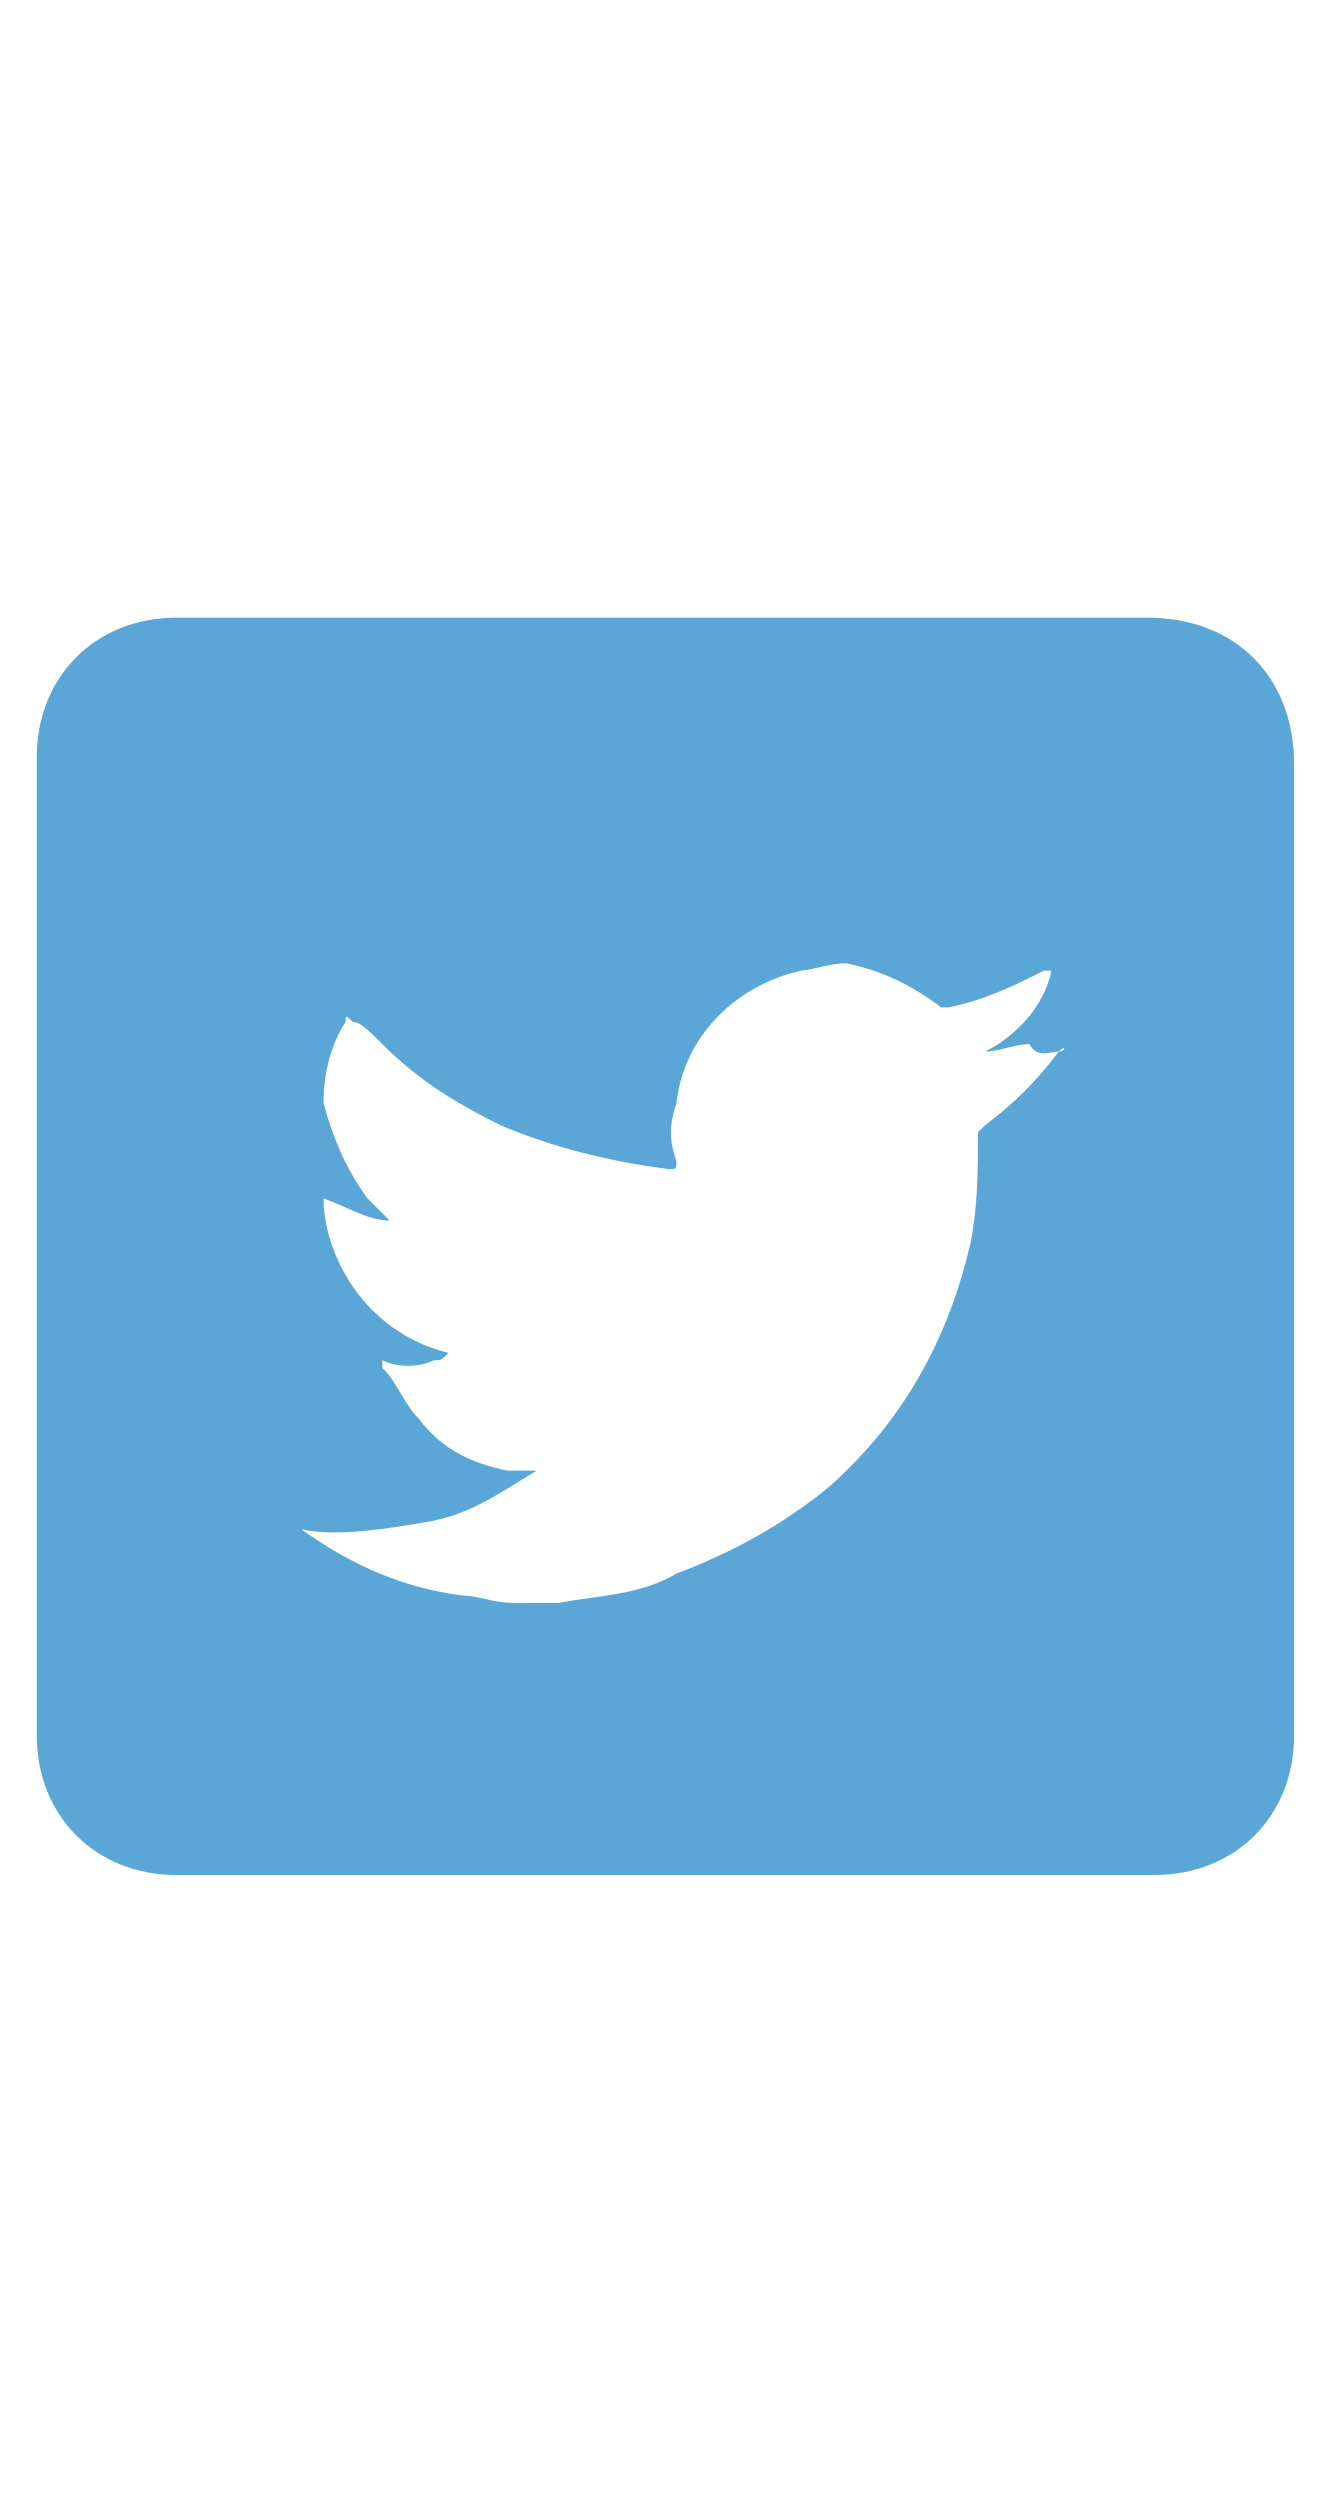
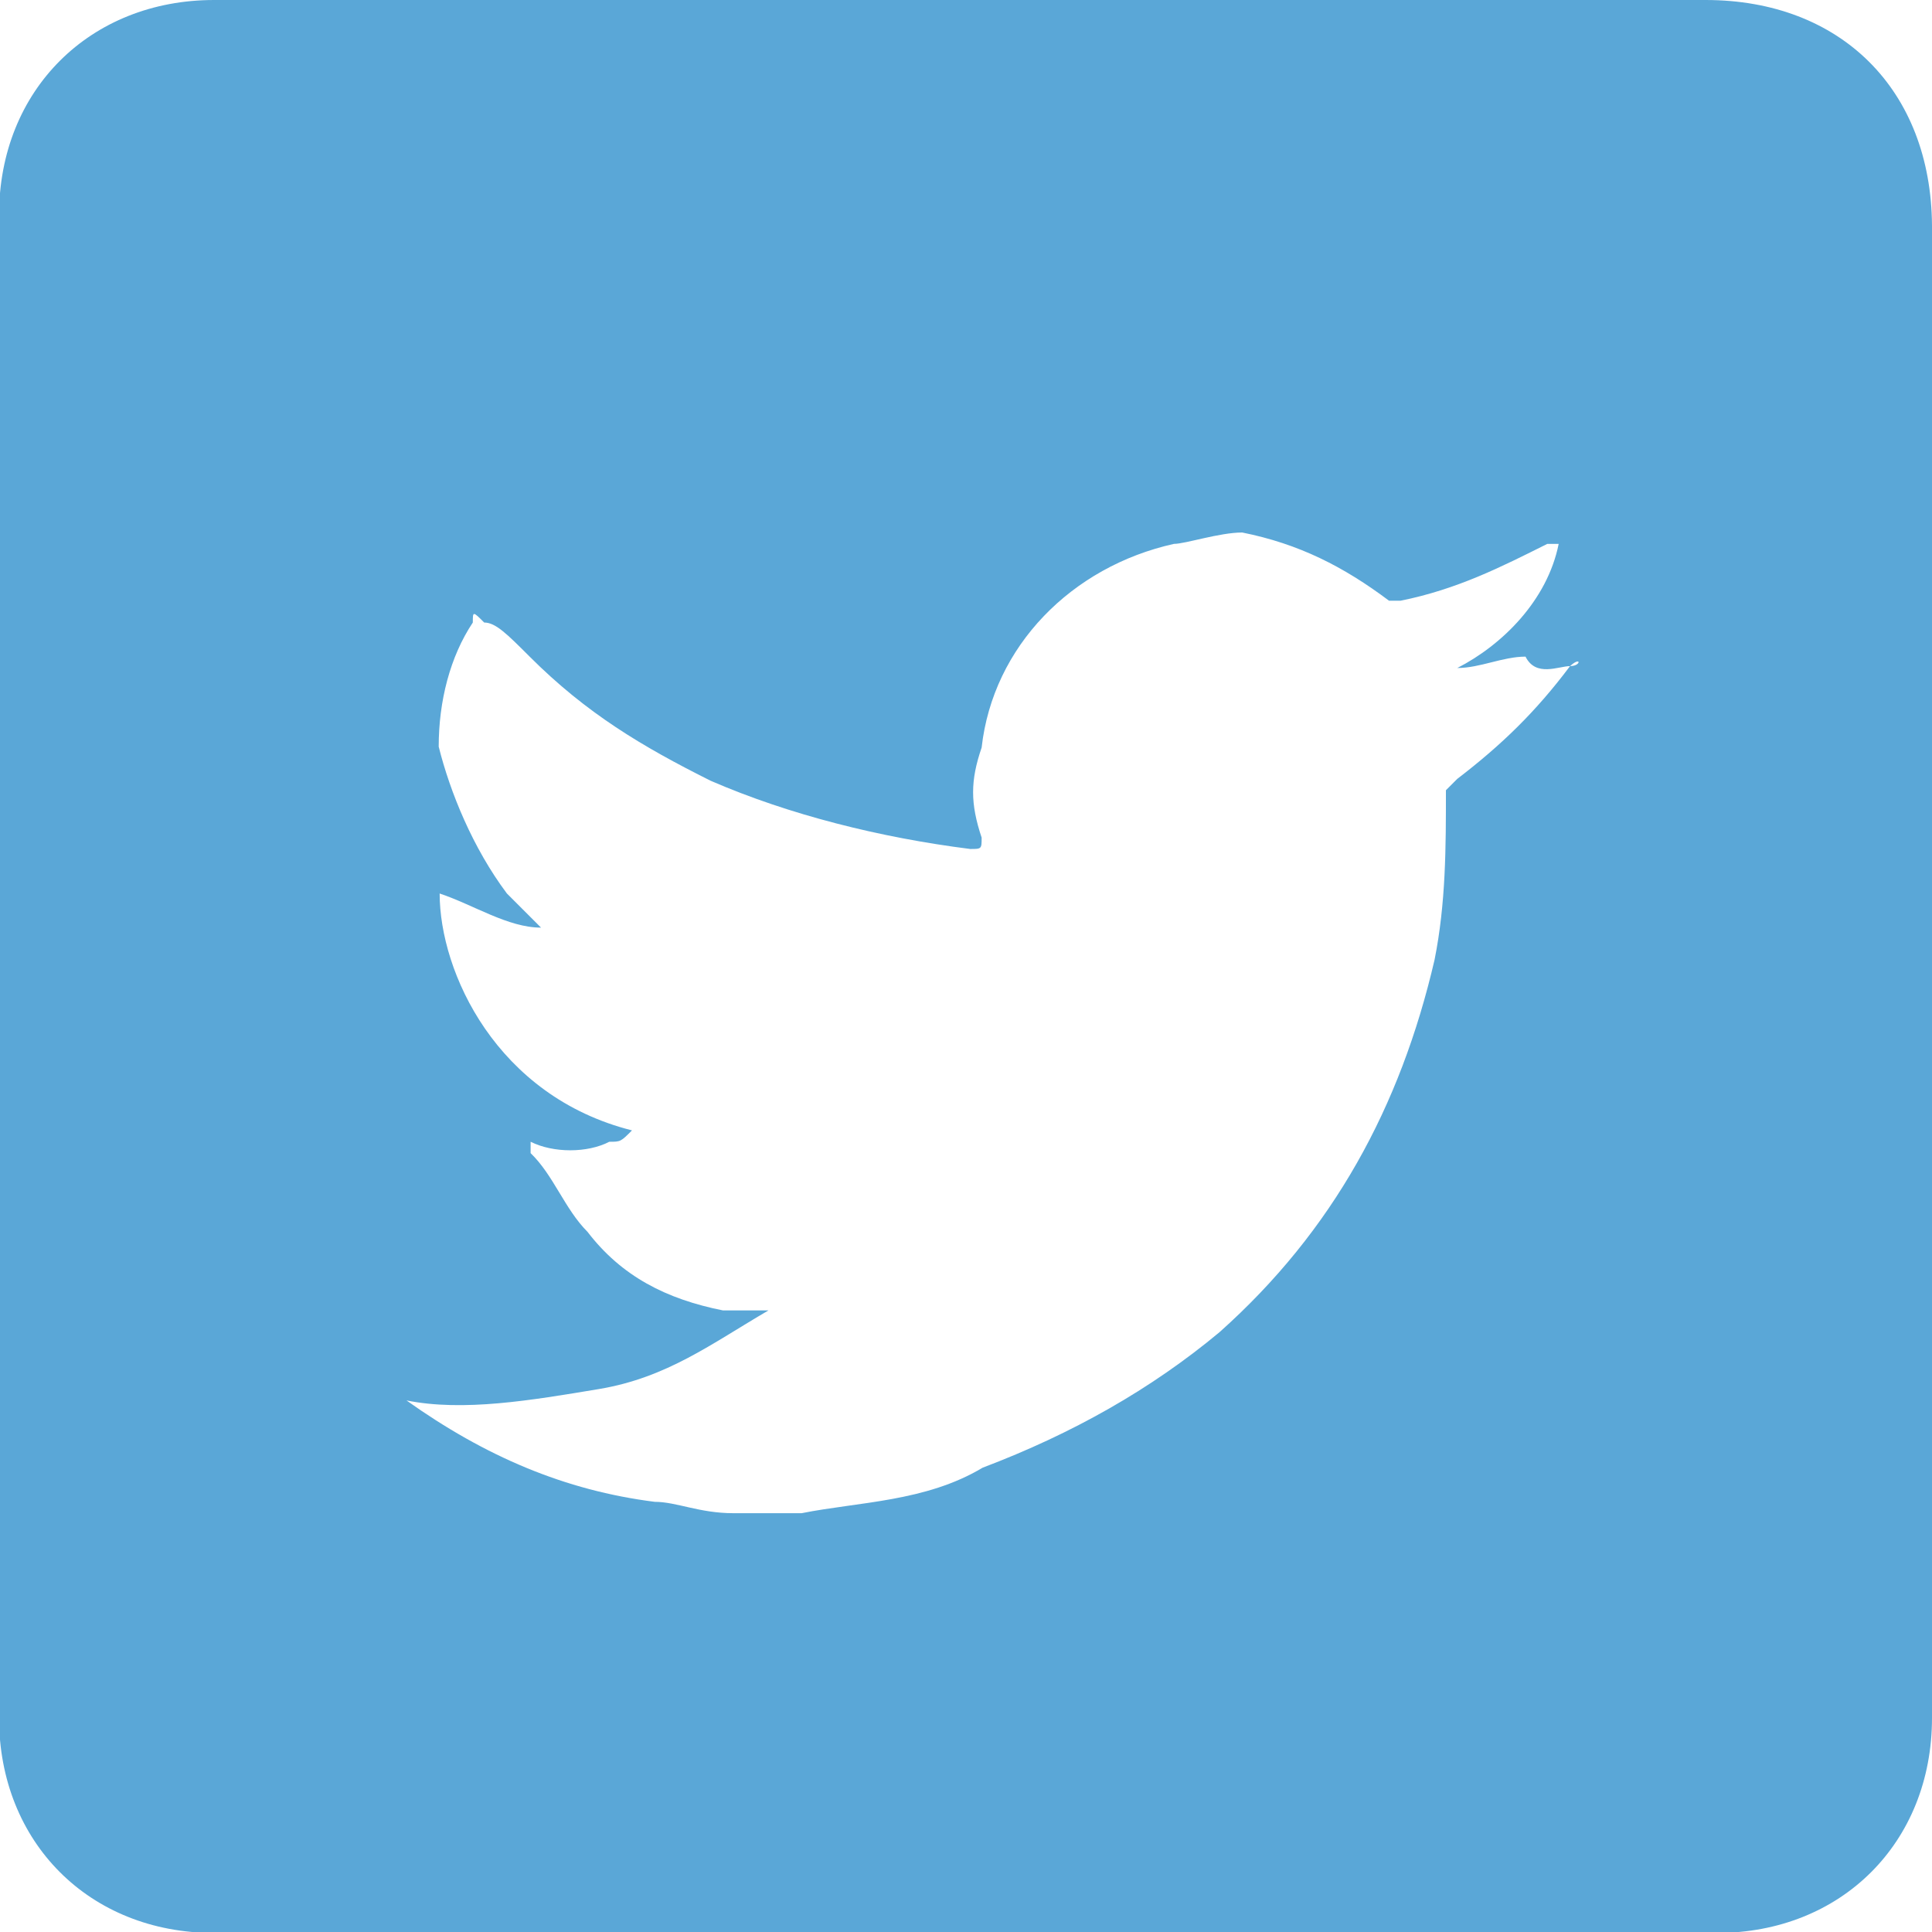
- <svg xmlns="http://www.w3.org/2000/svg" version="1.1" id="Layer_1" x="0px" y="0px" viewBox="0 0 18 34" enable-background="new 0 0 18 34" xml:space="preserve">
-   <path fill="#5AA7D7" d="M15.6 8.4H2.4c-1.1 0-1.9 0.8-1.9 1.9v13.3c0 1.1 0.8 1.9 1.9 1.9h13.3c1.1 0 1.9-0.8 1.9-1.9V10.4 C17.6 9.2 16.8 8.4 15.6 8.4z M14.4 14.3c-0.3 0.4-0.6 0.7-1 1l-0.1 0.1c0 0.5 0 1-0.1 1.5c-0.3 1.3-0.9 2.4-1.9 3.3 c-0.6 0.5-1.3 0.9-2.1 1.2c-0.5 0.3-1.1 0.3-1.6 0.4c-0.2 0-0.4 0-0.6 0c-0.3 0-0.5-0.1-0.7-0.1c-0.8-0.1-1.5-0.4-2.2-0.9 c0.5 0.1 1.1 0 1.7-0.1s1-0.4 1.5-0.7C7.1 20 7 20 7 20c-0.1 0-0.1 0-0.1 0c-0.5-0.1-0.9-0.3-1.2-0.7c-0.2-0.2-0.3-0.5-0.5-0.7v-0.1 c0.2 0.1 0.5 0.1 0.7 0c0.1 0 0.1 0 0.2-0.1c-1.2-0.3-1.7-1.4-1.7-2.1c0.3 0.1 0.6 0.3 0.9 0.3c-0.1-0.1-0.2-0.2-0.3-0.3 c-0.3-0.4-0.5-0.9-0.6-1.3c0-0.4 0.1-0.8 0.3-1.1c0-0.1 0-0.1 0.1 0C4.9 13.9 5 14 5.2 14.2c0.5 0.5 1 0.8 1.6 1.1 c0.7 0.3 1.5 0.5 2.3 0.6c0.1 0 0.1 0 0.1-0.1c-0.1-0.3-0.1-0.5 0-0.8c0.1-0.9 0.8-1.6 1.7-1.8c0.1 0 0.4-0.1 0.6-0.1 c0.5 0.1 0.9 0.3 1.3 0.6h0.1c0.5-0.1 0.9-0.3 1.3-0.5c0 0 0 0 0.1 0c-0.1 0.5-0.5 0.9-0.9 1.1c0.2 0 0.4-0.1 0.6-0.1 C14.1 14.4 14.3 14.3 14.4 14.3C14.5 14.2 14.5 14.3 14.4 14.3z" />
+ <svg xmlns="http://www.w3.org/2000/svg" version="1.1" id="Layer_1" x="0px" y="0px" viewBox="258.1 0 203.9 203.9" enable-background="new 258.1 0 203.9 203.9" xml:space="preserve">
+   <path fill="#5AA7D7" d="M438.1,0H280.7c-13.1,0-22.7,9.5-22.7,22.7v158.6c0,13.1,9.5,22.7,22.7,22.7h158.6  c13.1,0,22.7-9.5,22.7-22.7V23.8C461.9,9.5,452.4,0,438.1,0z M423.8,70.3c-3.6,4.8-7.2,8.3-11.9,11.9l-1.2,1.2c0,6,0,11.9-1.2,17.9  c-3.6,15.5-10.7,28.6-22.7,39.3c-7.2,6-15.5,10.7-25,14.3c-6,3.6-13.1,3.6-19.1,4.8c-2.4,0-4.8,0-7.2,0c-3.6,0-6-1.2-8.3-1.2  c-9.5-1.2-17.9-4.8-26.2-10.7c6,1.2,13.1,0,20.3-1.2c7.2-1.2,11.9-4.8,17.9-8.3c-2.4,0-3.6,0-3.6,0c-1.2,0-1.2,0-1.2,0  c-6-1.2-10.7-3.6-14.3-8.3c-2.4-2.4-3.6-6-6-8.3v-1.2c2.4,1.2,6,1.2,8.3,0c1.2,0,1.2,0,2.4-1.2c-14.3-3.6-20.3-16.7-20.3-25  c3.6,1.2,7.2,3.6,10.7,3.6c-1.2-1.2-2.4-2.4-3.6-3.6c-3.6-4.8-6-10.7-7.2-15.5c0-4.8,1.2-9.5,3.6-13.1c0-1.2,0-1.2,1.2,0  c1.2,0,2.4,1.2,4.8,3.6c6,6,11.9,9.5,19.1,13.1c8.3,3.6,17.9,6,27.4,7.2c1.2,0,1.2,0,1.2-1.2c-1.2-3.6-1.2-6,0-9.5  c1.2-10.7,9.5-19.1,20.3-21.5c1.2,0,4.8-1.2,7.2-1.2c6,1.2,10.7,3.6,15.5,7.2h1.2c6-1.2,10.7-3.6,15.5-6c0,0,0,0,1.2,0  c-1.2,6-6,10.7-10.7,13.1c2.4,0,4.8-1.2,7.2-1.2C420.2,71.5,422.6,70.3,423.8,70.3C425,69.2,425,70.3,423.8,70.3z" />
</svg>
